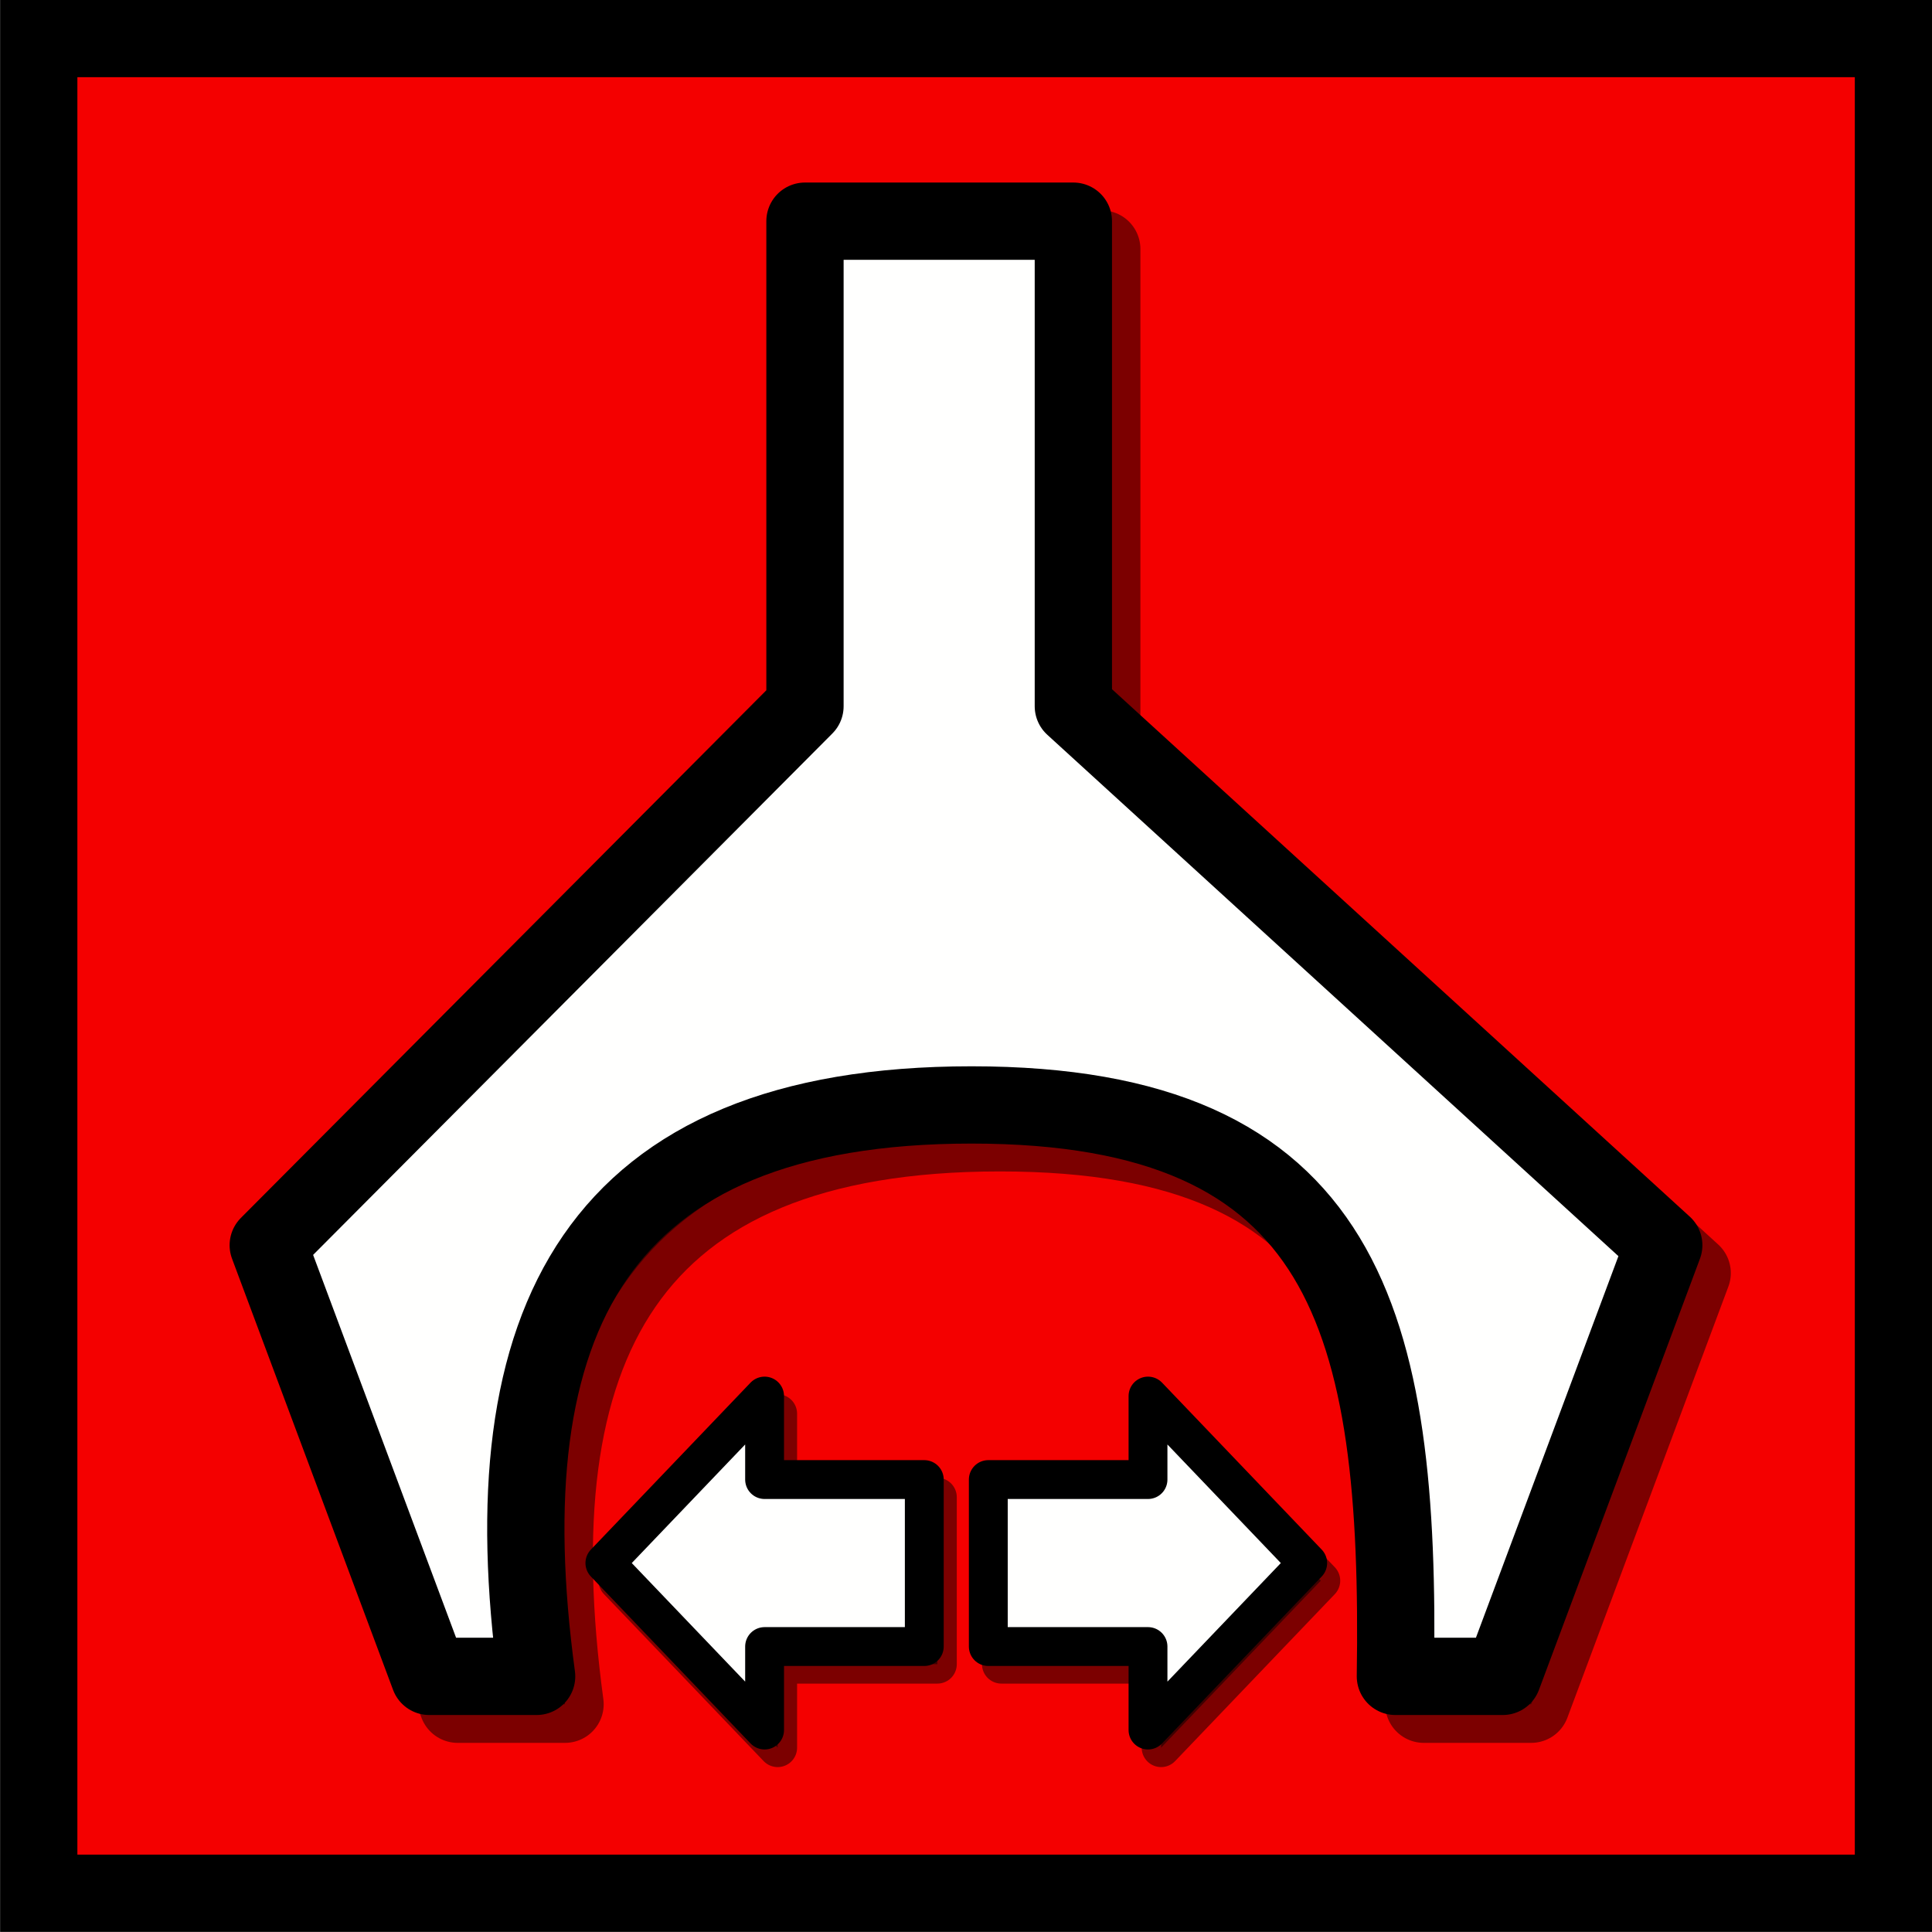
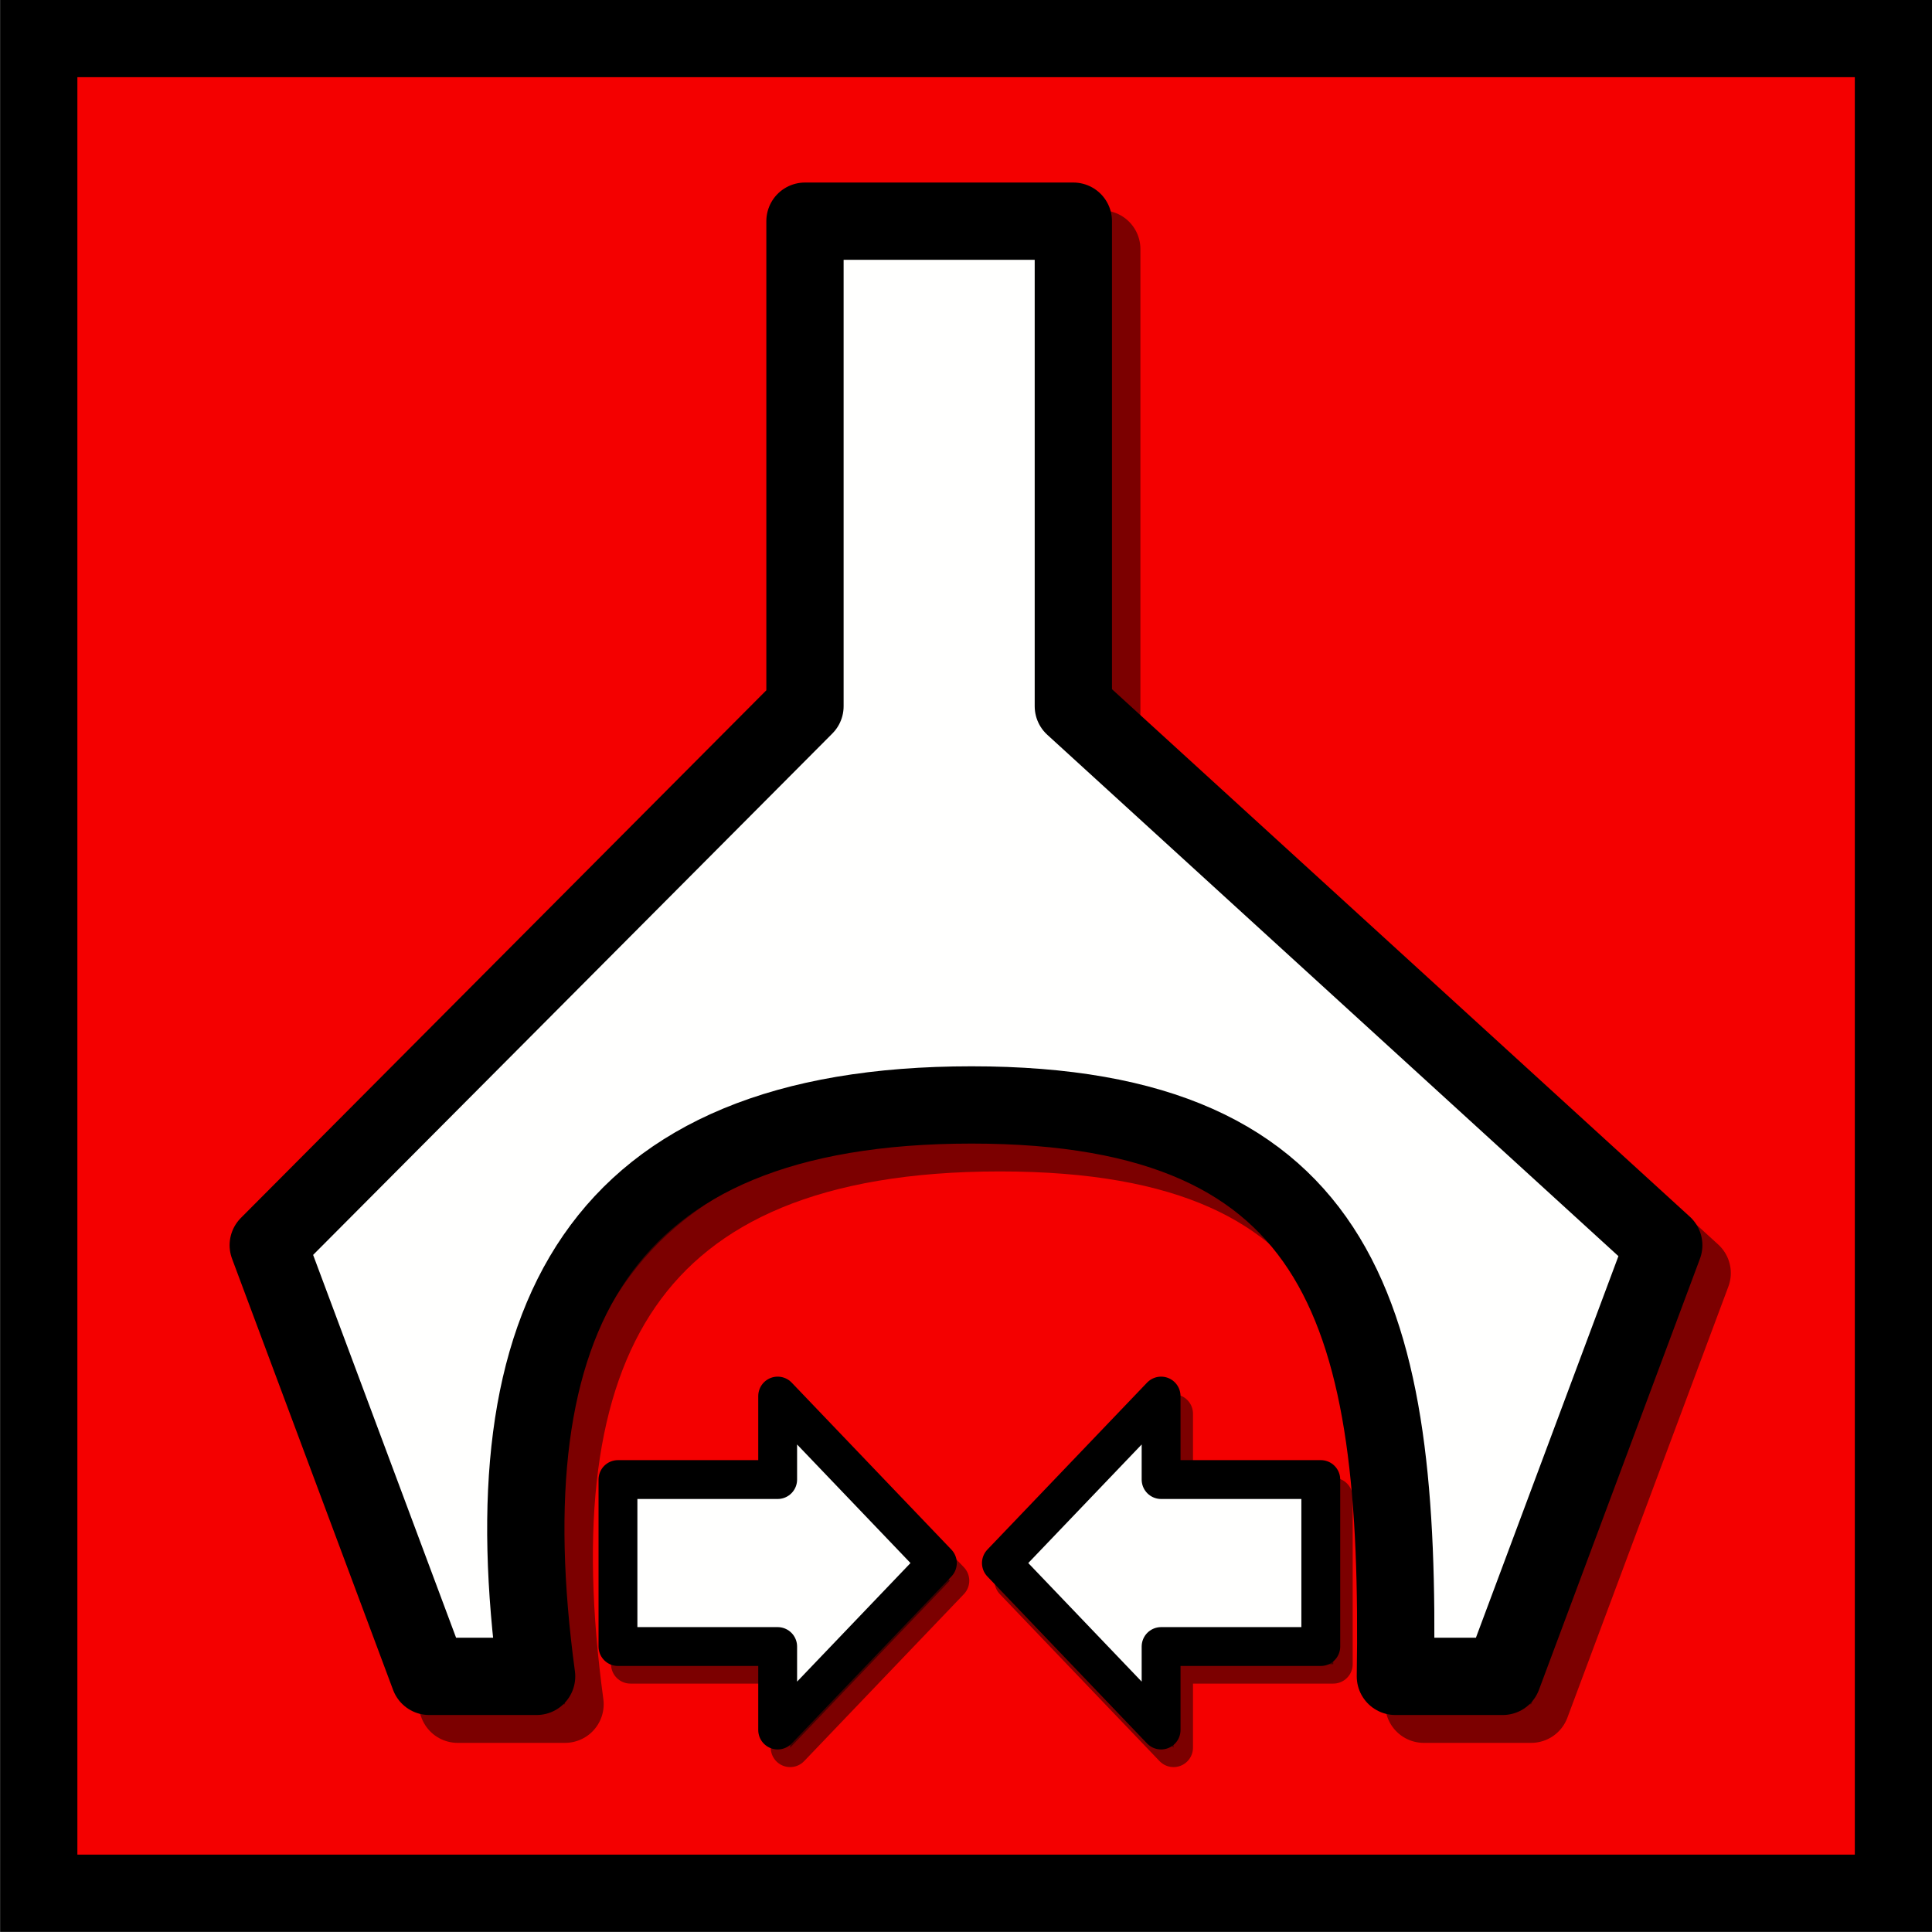
<svg xmlns="http://www.w3.org/2000/svg" xmlns:ns1="http://www.openswatchbook.org/uri/2009/osb" width="200mm" height="200mm" viewBox="0 0 200 200" version="1.1" id="svg3735">
  <defs id="defs3729">
    <linearGradient id="linearGradient6159" ns1:paint="solid">
      <stop style="stop-color:#000000;stop-opacity:1;" offset="0" id="stop6157" />
    </linearGradient>
  </defs>
  <g id="layer1" transform="translate(0,-97)" style="display:inline" />
  <g id="layer2">
    <rect style="opacity:1;fill:#f40000;fill-opacity:1;stroke:#000000;stroke-width:8;stroke-linecap:square;stroke-linejoin:miter;stroke-miterlimit:4;stroke-dasharray:none;stroke-opacity:1;paint-order:markers fill stroke" id="rect4690" width="192" height="192" x="4.01" y="-195.99" transform="scale(1,-1)" />
    <path style="fill:#000000;fill-opacity:0.49;stroke:#000000;stroke-width:8;stroke-linecap:round;stroke-linejoin:round;stroke-miterlimit:4;stroke-dasharray:none;stroke-opacity:0.49" d="m 86.273,25.78 v 50.214 l -55.562,55.793 16.669,44.634 h 11.113 c -4.987,-36.837 6.125,-59.154 45.019,-59.154 38.894,0 44.451,22.317 43.881,59.154 h 11.113 L 175.173,131.787 114.054,75.994 V 25.78 Z" id="path1443-5-5" />
-     <path style="opacity:1;fill:#000000;fill-opacity:0.49;stroke:#000000;stroke-width:4.021;stroke-linecap:butt;stroke-linejoin:round;stroke-miterlimit:4;stroke-dasharray:none;stroke-dashoffset:0;stroke-opacity:0.49" d="m 80.504,146.346 -16.532,17.286 16.532,17.286 v -8.643 h 16.532 v -17.286 h -16.532 z" id="path6165-1-2" />
-     <path style="opacity:1;fill:#000000;fill-opacity:0.49;stroke:#000000;stroke-width:4.021;stroke-linecap:butt;stroke-linejoin:round;stroke-miterlimit:4;stroke-dasharray:none;stroke-dashoffset:0;stroke-opacity:0.49" d="m 120.196,146.346 16.532,17.286 -16.532,17.286 v -8.643 h -16.532 v -17.286 h 16.532 z" id="path6165-7-1-3" />
+     <path style="opacity:1;fill:#000000;fill-opacity:0.49;stroke:#000000;stroke-width:4.021;stroke-linecap:butt;stroke-linejoin:round;stroke-miterlimit:4;stroke-dasharray:none;stroke-dashoffset:0;stroke-opacity:0.49" d="m 81.796,146.346 16.532,17.286 -16.532,17.286 v -8.643 h -16.532 v -17.286 h 16.532 z" id="path6165-1-2" />
+     <path style="opacity:1;fill:#000000;fill-opacity:0.49;stroke:#000000;stroke-width:4.021;stroke-linecap:butt;stroke-linejoin:round;stroke-miterlimit:4;stroke-dasharray:none;stroke-dashoffset:0;stroke-opacity:0.49" d="m 121.487,146.346 -16.532,17.286 16.532,17.286 v -8.643 h 16.532 v -17.286 h -16.532 z" id="path6165-7-1-3" />
  </g>
  <g id="layer3" style="opacity:0.98" />
  <g id="layer4">
-     <g id="g2050-2" transform="translate(-234.2381,16.9257)" style="fill:#fffffe;fill-opacity:1">
-       <path id="path1443-5" d="M 317.569,5.971 V 56.184 l -55.562,55.793 16.669,44.634 h 11.113 c -4.987,-36.837 6.125,-59.154 45.019,-59.154 38.894,0 44.451,22.317 43.881,59.154 h 11.113 L 406.469,111.977 345.351,56.184 V 5.971 Z" style="fill:#fffffe;fill-opacity:1;stroke:#000000;stroke-width:8;stroke-linecap:round;stroke-linejoin:round;stroke-miterlimit:4;stroke-dasharray:none;stroke-opacity:1" />
-       <path id="path6165-1" d="m 313.388,127.595 -16.532,17.286 16.532,17.286 v -8.643 h 16.532 v -17.286 h -16.532 z" style="opacity:1;fill:#fffffe;fill-opacity:1;stroke:#000000;stroke-width:4.021;stroke-linecap:butt;stroke-linejoin:round;stroke-miterlimit:4;stroke-dasharray:none;stroke-dashoffset:0;stroke-opacity:1" />
-       <path id="path6165-7-1" d="m 353.079,127.595 16.532,17.286 -16.532,17.286 v -8.643 h -16.532 v -17.286 h 16.532 z" style="opacity:1;fill:#fffffe;fill-opacity:1;stroke:#000000;stroke-width:4.021;stroke-linecap:butt;stroke-linejoin:round;stroke-miterlimit:4;stroke-dasharray:none;stroke-dashoffset:0;stroke-opacity:1" />
-     </g>
+     <path style="fill:#fffffe;fill-opacity:1;stroke:#000000;stroke-width:8;stroke-linecap:round;stroke-linejoin:round;stroke-miterlimit:4;stroke-dasharray:none;stroke-opacity:1" d="M 83.331,22.896 V 73.11 l -55.562,55.793 16.669,44.634 H 55.55 c -4.987,-36.837 6.125,-59.154 45.019,-59.154 38.894,0 44.451,22.317 43.881,59.154 H 155.562 L 172.231,128.903 111.112,73.11 V 22.896 Z" id="path1443-5" />
+     <path style="opacity:1;fill:#fffffe;fill-opacity:1;stroke:#000000;stroke-width:4.021;stroke-linecap:butt;stroke-linejoin:round;stroke-miterlimit:4;stroke-dasharray:none;stroke-dashoffset:0;stroke-opacity:1" d="m 80.504,144.52 16.532,17.286 -16.532,17.286 v -8.643 h -16.532 v -17.286 h 16.532 z" id="path6165-1" />
+     <path style="opacity:1;fill:#fffffe;fill-opacity:1;stroke:#000000;stroke-width:4.021;stroke-linecap:butt;stroke-linejoin:round;stroke-miterlimit:4;stroke-dasharray:none;stroke-dashoffset:0;stroke-opacity:1" d="m 120.196,144.52 -16.532,17.286 16.532,17.286 v -8.643 h 16.532 v -17.286 h -16.532 z" id="path6165-7-1" />
  </g>
</svg>
